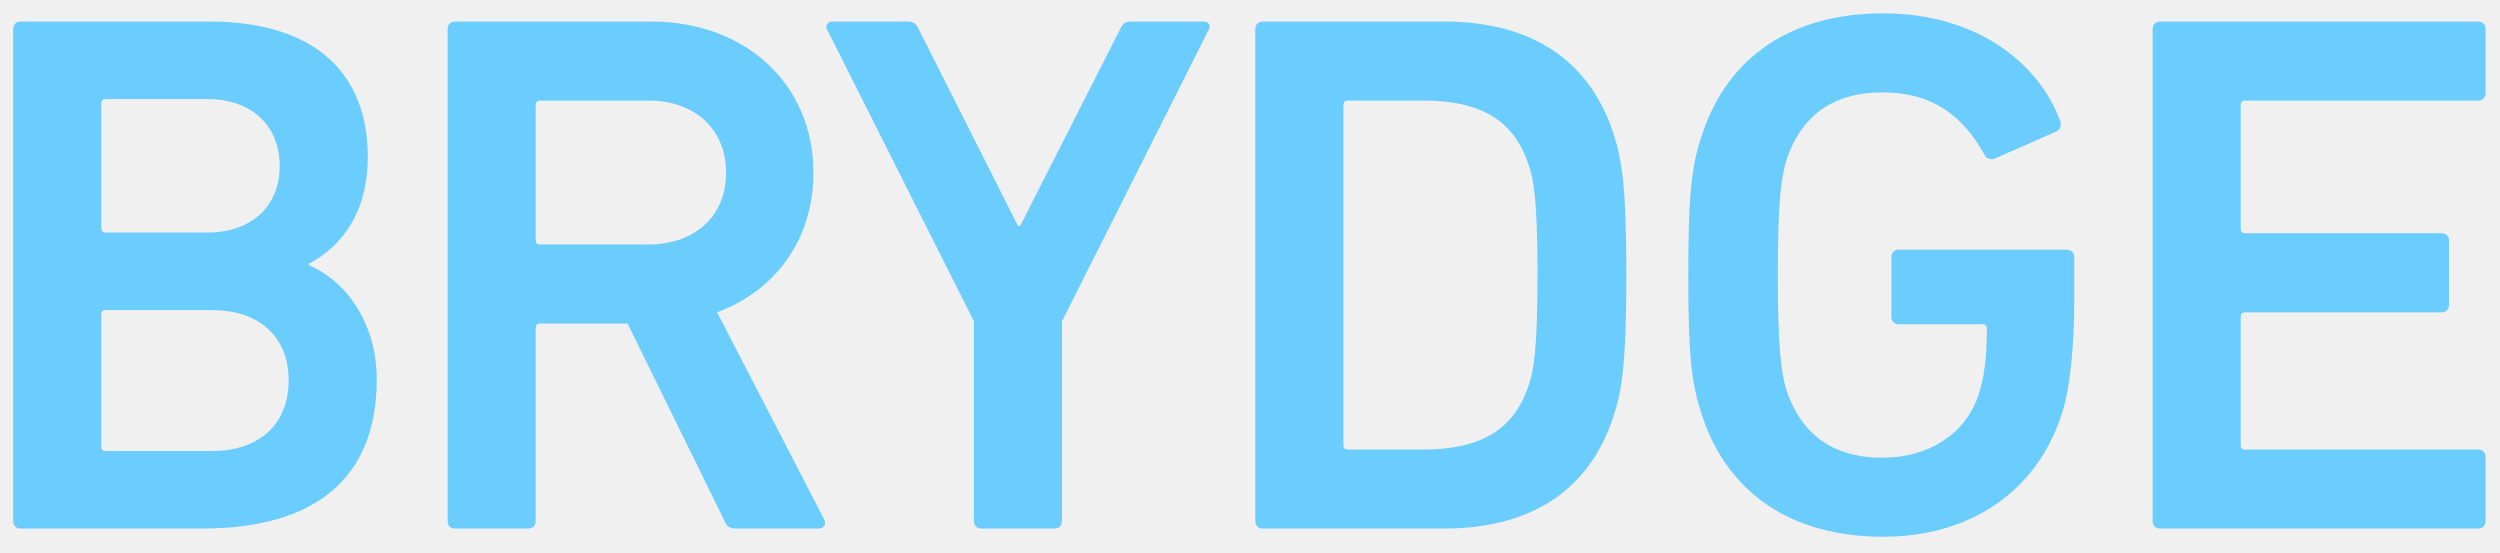
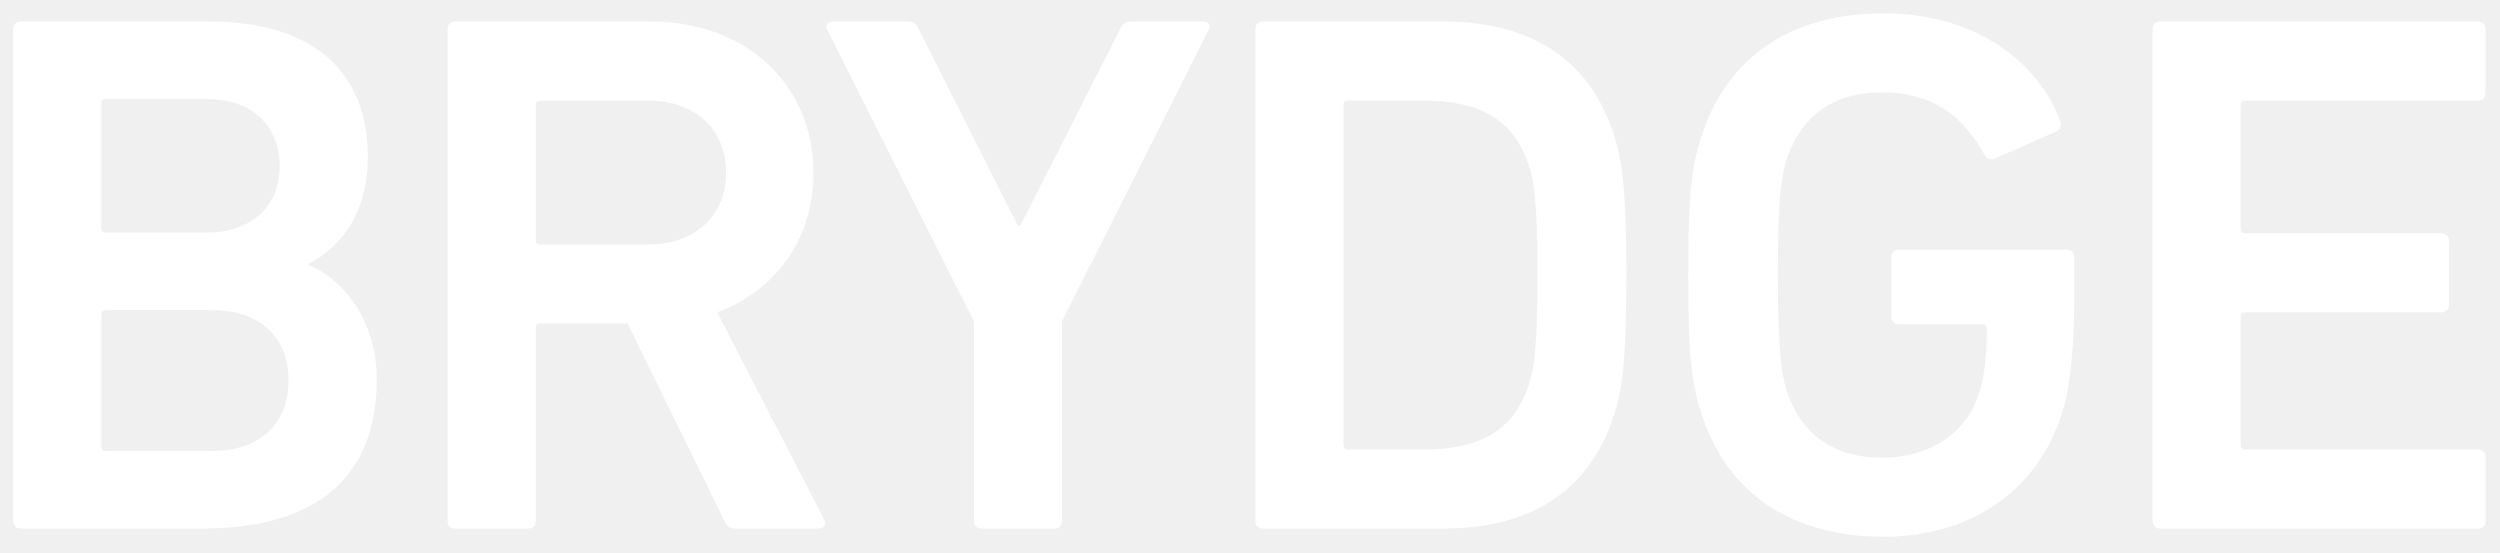
<svg xmlns="http://www.w3.org/2000/svg" version="1.1" id="BRYDGE_copy_as_shapes_1_" x="0px" y="0px" width="720px" height="159.12px" viewBox="0 0 720 159.12" enable-background="new 0 0 720 159.12" xml:space="preserve">
  <g id="BRYDGE_copy_as_shapes">
    <g>
-       <path fill="#6BCDFD" d="M88.936,76.422v-0.43c9.246-4.938,16.986-14.386,16.986-30.92c0-23.405-14.621-38.866-45.582-38.866H5.942    c-1.29,0-2.15,0.859-2.15,2.147v141.72c0,1.288,0.86,2.147,2.15,2.147h52.247c32.036,0,50.312-13.958,50.312-42.945    C108.501,91.454,97.966,79.858,88.936,76.422z M29.164,29.827c0-0.859,0.43-1.289,1.29-1.289h29.241    c12.9,0,20.855,7.73,20.855,19.326c0,11.38-7.955,19.11-20.855,19.11H30.454c-0.86,0-1.29-0.429-1.29-1.288V29.827z     M60.984,129.889H30.454c-0.86,0-1.29-0.43-1.29-1.288V90.594c0-0.858,0.43-1.288,1.29-1.288h30.531    c14.191,0,22.146,8.159,22.146,20.184C83.13,121.73,75.175,129.889,60.984,129.889z M206.533,89.95    c16.771-6.227,27.736-21.042,27.736-40.153c0-25.767-19.781-43.59-46.657-43.59h-56.547c-1.29,0-2.15,0.859-2.15,2.147v141.72    c0,1.288,0.86,2.147,2.15,2.147h21.071c1.29,0,2.15-0.859,2.15-2.147V94.459c0-0.859,0.43-1.288,1.291-1.288h25.156l27.951,56.902    c0.645,1.503,1.505,2.147,3.225,2.147h23.866c1.505,0,2.365-1.289,1.505-2.792L206.533,89.95z M186.752,70.41h-31.176    c-0.86,0-1.291-0.43-1.291-1.289V30.256c0-0.859,0.43-1.289,1.291-1.289h31.176c13.331,0,22.361,8.16,22.361,20.829    C209.114,62.25,200.083,70.41,186.752,70.41z M346.492,6.207h-20.856c-1.505,0-2.365,0.645-3.01,2.147l-28.811,56.688h-0.645    L264.574,8.354c-0.645-1.503-1.72-2.147-3.01-2.147h-21.716c-1.505,0-2.15,1.074-1.72,2.147l42.357,84.173v57.547    c0,1.288,0.86,2.147,2.15,2.147h21.071c1.29,0,2.15-0.859,2.15-2.147V92.527l42.357-84.173    C348.642,7.28,348.212,6.207,346.492,6.207z M415.929,6.207h-52.247c-1.29,0-2.149,0.859-2.149,2.147v141.72    c0,1.288,0.859,2.147,2.149,2.147h52.247c25.156,0,41.927-11.166,48.808-32.424c2.365-7.301,3.655-15.246,3.655-40.583    c0-25.338-1.29-33.283-3.655-40.583C457.855,17.373,441.085,6.207,415.929,6.207z M440.226,110.994    c-4.301,13.098-14.191,18.466-30.316,18.466h-21.716c-0.86,0-1.29-0.429-1.29-1.288V30.256c0-0.859,0.43-1.289,1.29-1.289h21.716    c16.125,0,26.016,5.368,30.316,18.466c1.505,4.08,2.579,10.522,2.579,31.78C442.805,100.257,441.73,106.914,440.226,110.994z     M595.235,71.913h-48.377c-1.29,0-2.15,0.859-2.15,2.147v17.178c0,1.288,0.86,2.147,2.15,2.147h24.081    c0.859,0,1.29,0.429,1.29,1.288c0,8.374-0.86,14.387-2.365,18.896c-3.87,11.811-14.836,18.252-27.736,18.252    c-14.836,0-23.436-7.301-27.521-19.11c-1.72-5.368-2.579-12.884-2.579-33.498c0-20.829,0.859-28.129,2.579-33.498    c4.086-11.81,12.686-19.11,27.521-19.11c14.19,0,23.006,6.442,29.456,18.037c0.431,0.858,1.505,1.503,2.795,1.073l18.062-7.945    c1.074-0.644,1.29-1.933,0.859-3.006c-6.021-16.319-23.651-30.92-50.957-30.92c-25.801,0-44.722,12.025-52.247,35.215    c-3.01,9.018-3.87,17.178-3.87,40.154c0,22.975,0.86,31.135,3.87,40.154c7.525,23.19,26.446,35.215,52.247,35.215    c25.156,0,44.507-13.098,51.603-35.859c2.364-7.3,3.439-19.969,3.439-31.994V74.061C597.385,72.772,596.525,71.913,595.235,71.913    z M646.61,28.968h67.083c1.29,0,2.15-0.859,2.15-2.147V8.354c0-1.288-0.86-2.147-2.15-2.147H622.1c-1.29,0-2.15,0.859-2.15,2.147    v141.72c0,1.288,0.86,2.147,2.15,2.147h91.594c1.29,0,2.15-0.859,2.15-2.147v-18.467c0-1.288-0.86-2.147-2.15-2.147H646.61    c-0.859,0-1.29-0.429-1.29-1.288V91.239c0-0.859,0.431-1.289,1.29-1.289h56.548c1.29,0,2.149-0.858,2.149-2.146V69.336    c0-1.289-0.859-2.147-2.149-2.147H646.61c-0.859,0-1.29-0.429-1.29-1.288V30.256C645.32,29.397,645.751,28.968,646.61,28.968z" />
+       <path fill="#FFFFFF" d="M88.936,76.422v-0.43c9.246-4.938,16.986-14.386,16.986-30.92c0-23.405-14.621-38.866-45.582-38.866H5.942    c-1.29,0-2.15,0.859-2.15,2.147v141.72c0,1.288,0.86,2.147,2.15,2.147h52.247c32.036,0,50.312-13.958,50.312-42.945    C108.501,91.454,97.966,79.858,88.936,76.422z M29.164,29.827c0-0.859,0.43-1.289,1.29-1.289h29.241    c12.9,0,20.855,7.73,20.855,19.326c0,11.38-7.955,19.11-20.855,19.11H30.454c-0.86,0-1.29-0.429-1.29-1.288V29.827z     M60.984,129.889H30.454c-0.86,0-1.29-0.43-1.29-1.288V90.594c0-0.858,0.43-1.288,1.29-1.288h30.531    c14.191,0,22.146,8.159,22.146,20.184C83.13,121.73,75.175,129.889,60.984,129.889z M206.533,89.95    c16.771-6.227,27.736-21.042,27.736-40.153c0-25.767-19.781-43.59-46.657-43.59h-56.547c-1.29,0-2.15,0.859-2.15,2.147v141.72    c0,1.288,0.86,2.147,2.15,2.147h21.071c1.29,0,2.15-0.859,2.15-2.147V94.459c0-0.859,0.43-1.288,1.291-1.288h25.156l27.951,56.902    c0.645,1.503,1.505,2.147,3.225,2.147h23.866c1.505,0,2.365-1.289,1.505-2.792L206.533,89.95z M186.752,70.41h-31.176    c-0.86,0-1.291-0.43-1.291-1.289V30.256c0-0.859,0.43-1.289,1.291-1.289h31.176c13.331,0,22.361,8.16,22.361,20.829    C209.114,62.25,200.083,70.41,186.752,70.41z M346.492,6.207h-20.856c-1.505,0-2.365,0.645-3.01,2.147l-28.811,56.688h-0.645    L264.574,8.354c-0.645-1.503-1.72-2.147-3.01-2.147h-21.716c-1.505,0-2.15,1.074-1.72,2.147l42.357,84.173v57.547    c0,1.288,0.86,2.147,2.15,2.147h21.071c1.29,0,2.15-0.859,2.15-2.147V92.527l42.357-84.173    C348.642,7.28,348.212,6.207,346.492,6.207z M415.929,6.207h-52.247c-1.29,0-2.149,0.859-2.149,2.147v141.72    c0,1.288,0.859,2.147,2.149,2.147h52.247c25.156,0,41.927-11.166,48.808-32.424c2.365-7.301,3.655-15.246,3.655-40.583    c0-25.338-1.29-33.283-3.655-40.583C457.855,17.373,441.085,6.207,415.929,6.207z M440.226,110.994    c-4.301,13.098-14.191,18.466-30.316,18.466h-21.716c-0.86,0-1.29-0.429-1.29-1.288V30.256c0-0.859,0.43-1.289,1.29-1.289h21.716    c16.125,0,26.016,5.368,30.316,18.466c1.505,4.08,2.579,10.522,2.579,31.78C442.805,100.257,441.73,106.914,440.226,110.994z     M595.235,71.913h-48.377c-1.29,0-2.15,0.859-2.15,2.147v17.178c0,1.288,0.86,2.147,2.15,2.147h24.081    c0.859,0,1.29,0.429,1.29,1.288c0,8.374-0.86,14.387-2.365,18.896c-3.87,11.811-14.836,18.252-27.736,18.252    c-14.836,0-23.436-7.301-27.521-19.11c-1.72-5.368-2.579-12.884-2.579-33.498c0-20.829,0.859-28.129,2.579-33.498    c4.086-11.81,12.686-19.11,27.521-19.11c14.19,0,23.006,6.442,29.456,18.037c0.431,0.858,1.505,1.503,2.795,1.073l18.062-7.945    c1.074-0.644,1.29-1.933,0.859-3.006c-6.021-16.319-23.651-30.92-50.957-30.92c-25.801,0-44.722,12.025-52.247,35.215    c-3.01,9.018-3.87,17.178-3.87,40.154c0,22.975,0.86,31.135,3.87,40.154c7.525,23.19,26.446,35.215,52.247,35.215    c25.156,0,44.507-13.098,51.603-35.859c2.364-7.3,3.439-19.969,3.439-31.994V74.061C597.385,72.772,596.525,71.913,595.235,71.913    z M646.61,28.968h67.083c1.29,0,2.15-0.859,2.15-2.147V8.354c0-1.288-0.86-2.147-2.15-2.147H622.1c-1.29,0-2.15,0.859-2.15,2.147    v141.72c0,1.288,0.86,2.147,2.15,2.147h91.594c1.29,0,2.15-0.859,2.15-2.147v-18.467c0-1.288-0.86-2.147-2.15-2.147H646.61    c-0.859,0-1.29-0.429-1.29-1.288V91.239c0-0.859,0.431-1.289,1.29-1.289h56.548c1.29,0,2.149-0.858,2.149-2.146V69.336    c0-1.289-0.859-2.147-2.149-2.147H646.61c-0.859,0-1.29-0.429-1.29-1.288V30.256C645.32,29.397,645.751,28.968,646.61,28.968z" />
    </g>
  </g>
</svg>
